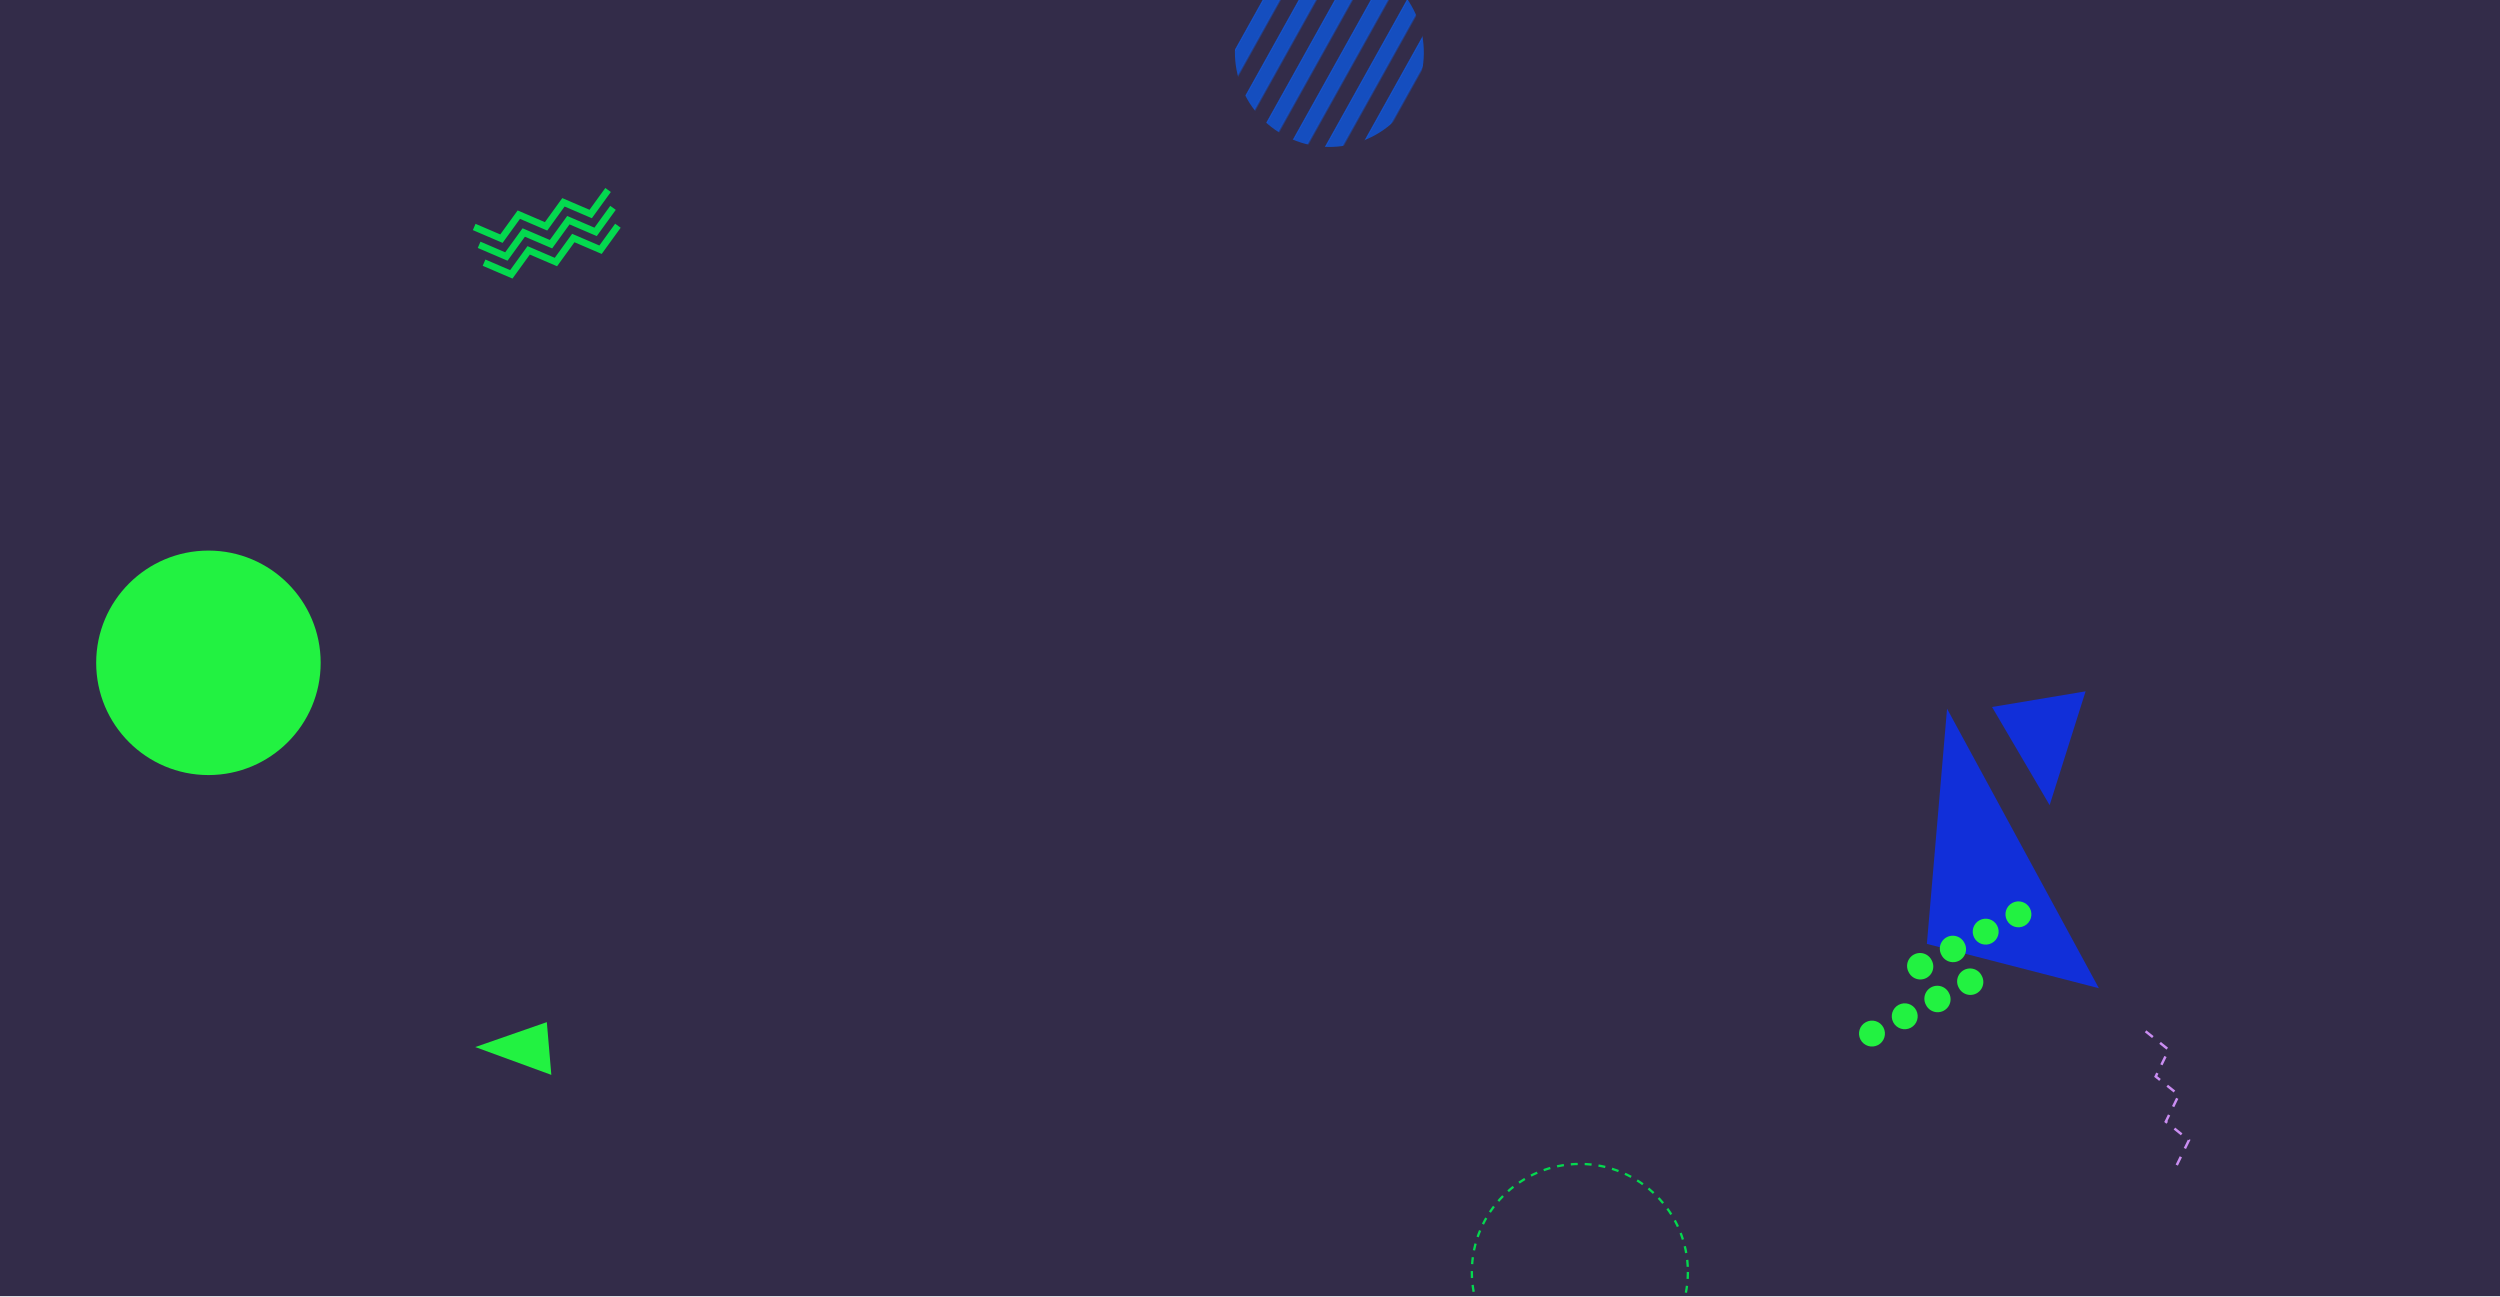
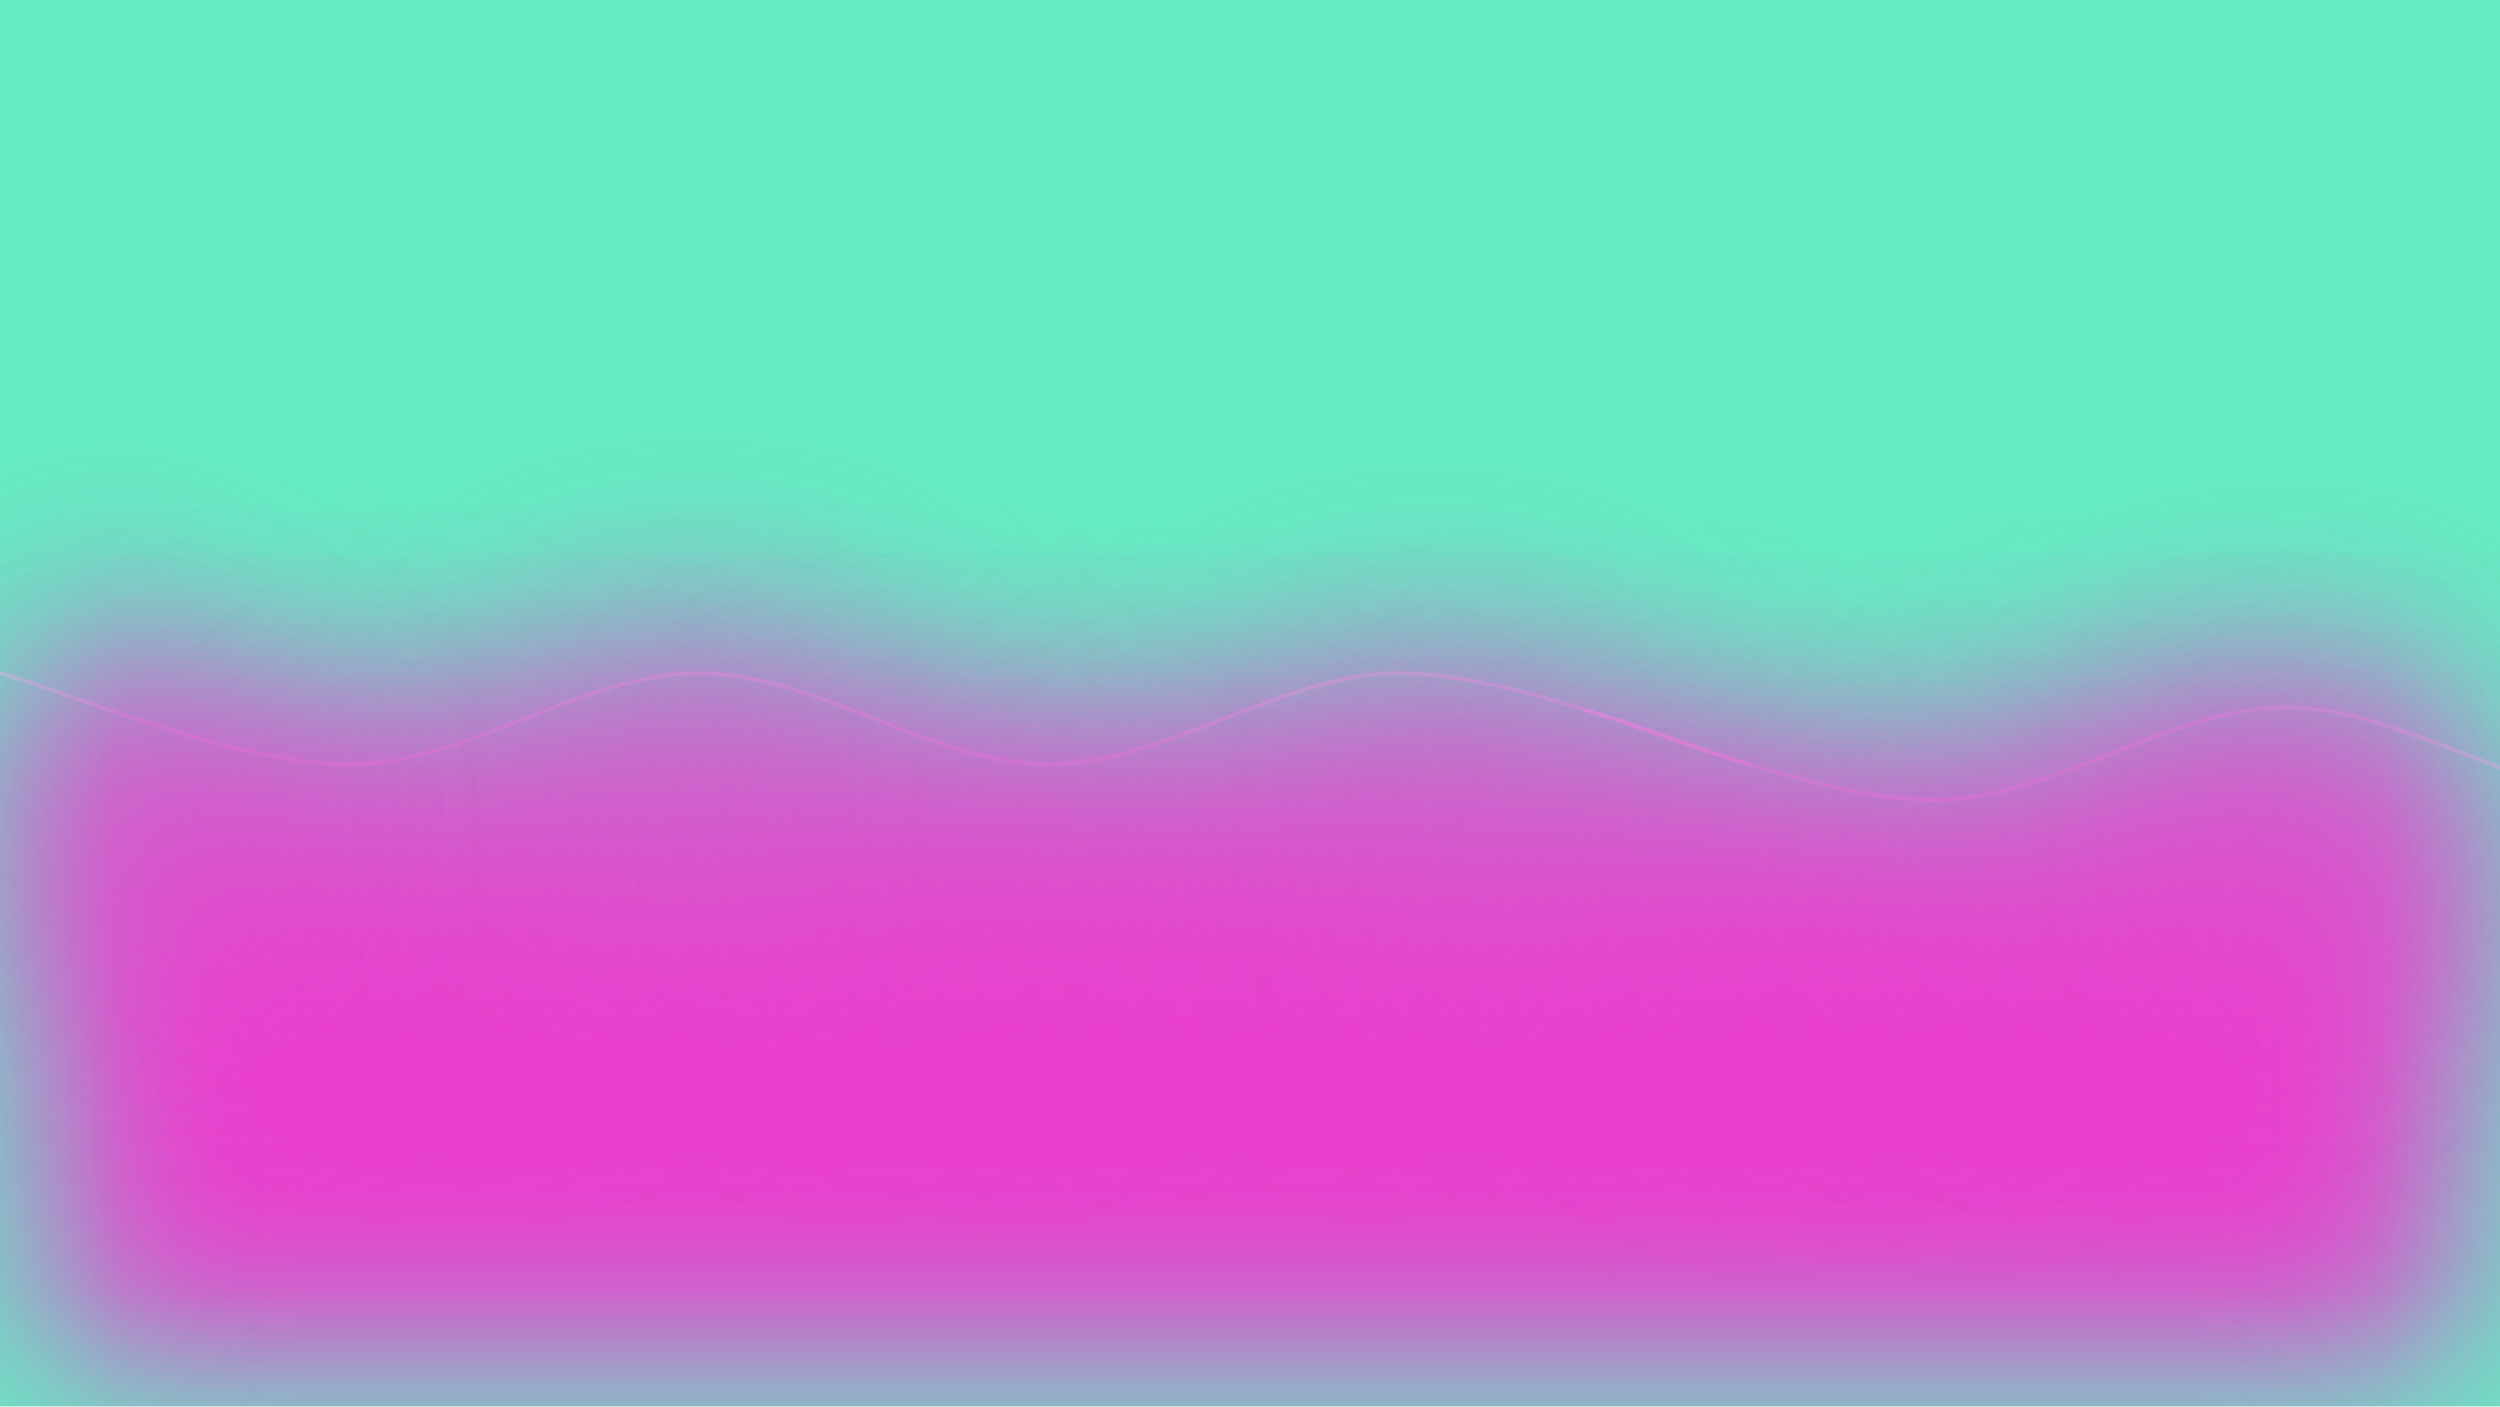
- <svg xmlns="http://www.w3.org/2000/svg" version="1.1" width="1080" height="560" preserveAspectRatio="none" viewBox="0 0 1080 560">
-   <g mask="url(&quot;#SvgjsMask4277&quot;)" fill="none">
-     <rect width="1080" height="560" x="0" y="0" fill="rgba(51, 44, 73, 1)" />
-     <rect width="163.2" height="163.2" clip-path="url(&quot;#SvgjsClipPath4278&quot;)" x="492.69" y="-58.92" fill="url(#SvgjsPattern4279)" transform="rotate(299.14, 574.29, 22.68)" />
-     <path d="M885.45 347.83 L860.56 305.42L900.977 298.653z" fill="rgba(17, 47, 217, 1)" />
-     <path d="M926.9 445.52L936.89 453.53 931.26 465.04 941.25 473.05 935.63 484.55 945.62 492.57 940 504.07" stroke="rgba(202, 141, 242, 1)" stroke-width="1.08" stroke-dasharray="4, 4" />
-     <path d="M266.94 97.51L259.43 107.88 247.67 102.83 240.15 113.2 228.39 108.15 220.88 118.52 209.11 113.47M264.82 89.79L257.3 100.17 245.54 95.12 238.03 105.49 226.26 100.44 218.75 110.81 206.98 105.76M262.69 82.08L255.18 92.45 243.41 87.4 235.9 97.78 224.13 92.73 216.62 103.1 204.85 98.05" stroke="rgba(4, 217, 79, 1)" stroke-width="2.95" />
-     <path d="M832.41 407.76 L841.13 306.16L906.719 426.909z" fill="rgba(17, 47, 217, 1)" />
-     <path d="M856.09 421.48a5.6 5.6 0 1 0-9.9 5.23 5.6 5.6 0 1 0 9.9-5.23zM841.94 428.95a5.6 5.6 0 1 0-9.9 5.23 5.6 5.6 0 1 0 9.9-5.23zM827.8 436.42a5.6 5.6 0 1 0-9.91 5.23 5.6 5.6 0 1 0 9.91-5.23zM813.65 443.89a5.6 5.6 0 1 0-9.91 5.23 5.6 5.6 0 1 0 9.91-5.23zM876.92 392.38a5.6 5.6 0 1 0-9.91 5.23 5.6 5.6 0 1 0 9.91-5.23zM862.77 399.86a5.6 5.6 0 1 0-9.91 5.23 5.6 5.6 0 1 0 9.91-5.23zM848.62 407.33a5.6 5.6 0 1 0-9.9 5.23 5.6 5.6 0 1 0 9.9-5.23zM834.47 414.8a5.6 5.6 0 1 0-9.9 5.23 5.6 5.6 0 1 0 9.9-5.23z" fill="rgba(34, 242, 65, 1)" />
-     <circle r="46.667" cx="682.5" cy="549.49" stroke="rgba(4, 217, 79, 1)" stroke-width="1" stroke-dasharray="3, 3" />
-     <path d="M236.23 441.56 L205.31 452.33L238.175 464.35z" fill="rgba(34, 242, 65, 1)" />
-     <circle r="48.49" cx="90.04" cy="286.34" fill="rgba(34, 242, 65, 1)" />
+ <svg xmlns="http://www.w3.org/2000/svg" width="1920" height="1080" viewBox="0 0 1920 1080" fill="none">
+   <g clip-path="url(#clip0_1_2)">
+     <rect width="1920" height="1080" fill="#65ECC3" />
+     <g style="mix-blend-mode:soft-light" filter="url(#filter0_b_1_2)">
+       <path d="M0 517C44.767 528.667 179.067 587 268.6 587C358.133 587 447.667 517 537.2 517C626.733 517 716.267 587 805.8 587C895.333 587 984.867 517 1074.4 517C1163.93 517 1298.23 575.333 1343 587" stroke="#EA3ECE" stroke-width="3" stroke-linecap="round" stroke-linejoin="round" />
+     </g>
+     <g style="mix-blend-mode:soft-light">
+       <path d="M1218 545.614C1262.82 557.093 1397.36 614.865 1486.89 614.49C1576.42 614.116 1665.66 543.743 1755.2 543.368C1844.73 542.994 1934.55 612.619 2024.09 612.245C2113.62 611.871 2202.86 541.497 2292.39 541.123C2381.92 540.748 2516.47 598.52 2561.28 609.999" stroke="#EA3ECE" stroke-width="3" stroke-linecap="round" stroke-linejoin="round" />
+     </g>
+     <g filter="url(#filter1_f_1_2)">
+       <rect x="-169" y="616" width="2506" height="667" fill="#EA3ECE" />
+     </g>
+     <g filter="url(#filter2_f_1_2)">
+       <ellipse cx="533.95" cy="588.243" rx="137.31" ry="69.98" transform="rotate(-0.52824 533.95 588.243)" fill="#EA3ECE" />
+     </g>
+     <g filter="url(#filter3_f_1_2)">
+       <ellipse cx="242.95" cy="649.243" rx="137.31" ry="69.98" transform="rotate(-0.52824 242.95 649.243)" fill="#EA3ECE" />
+     </g>
+     <g filter="url(#filter4_f_1_2)">
+       <ellipse cx="1096.95" cy="611.243" rx="137.31" ry="69.98" transform="rotate(-0.52824 1096.95 611.243)" fill="#EA3ECE" />
+     </g>
+     <g filter="url(#filter5_f_1_2)">
+       <ellipse cx="805.95" cy="665.243" rx="137.31" ry="69.98" transform="rotate(-0.52824 805.95 665.243)" fill="#EA3ECE" />
+     </g>
+     <g filter="url(#filter6_f_1_2)">
+       <ellipse cx="1753.95" cy="623.243" rx="137.31" ry="69.98" transform="rotate(-0.52824 1753.95 623.243)" fill="#EA3ECE" />
+     </g>
+     <g filter="url(#filter7_f_1_2)">
+       <ellipse cx="1425.01" cy="721.554" rx="137.31" ry="69.98" transform="rotate(3.2079 1425.01 721.554)" fill="#EA3ECE" />
+     </g>
+     <g filter="url(#filter8_f_1_2)">
+       <ellipse cx="960.714" cy="684.026" rx="137.31" ry="69.98" transform="rotate(-14.9458 960.714 684.026)" fill="#EA3ECE" />
+     </g>
+     <g filter="url(#filter9_f_1_2)">
+       <ellipse cx="669.074" cy="666.746" rx="137.31" ry="69.98" transform="rotate(28.3215 669.074 666.746)" fill="#EA3ECE" />
+     </g>
+     <g filter="url(#filter10_f_1_2)">
+       <ellipse cx="396.292" cy="664.691" rx="137.31" ry="69.98" transform="rotate(-21.0841 396.292 664.691)" fill="#EA3ECE" />
+     </g>
+     <g filter="url(#filter11_f_1_2)">
+       <ellipse cx="1642.55" cy="666.177" rx="137.31" ry="69.98" transform="rotate(-16.5415 1642.55 666.177)" fill="#EA3ECE" />
+     </g>
+     <g filter="url(#filter12_f_1_2)">
+       <ellipse cx="1260.69" cy="668.579" rx="137.31" ry="69.98" transform="rotate(13.2452 1260.69 668.579)" fill="#EA3ECE" />
+     </g>
+     <g filter="url(#filter13_f_1_2)">
+       <ellipse cx="1883.1" cy="703.818" rx="137.31" ry="69.98" transform="rotate(27.7197 1883.1 703.818)" fill="#EA3ECE" />
+     </g>
+     <g filter="url(#filter14_f_1_2)">
+       <ellipse cx="61.041" cy="591.5" rx="137.31" ry="69.98" transform="rotate(33.7715 61.0414 591.5)" fill="#EA3ECE" />
+     </g>
+     <g filter="url(#filter15_f_1_2)">
+       <ellipse cx="59.885" cy="631.575" rx="137.31" ry="69.98" transform="rotate(23.8793 59.8854 631.575)" fill="#EA3ECE" />
+     </g>
  </g>
  <defs>
-     <mask id="SvgjsMask4277">
-       <rect width="1080" height="560" fill="#ffffff" />
-     </mask>
-     <pattern x="0" y="0" width="163.2" height="13.6" patternUnits="userSpaceOnUse" id="SvgjsPattern4279">
-       <rect width="163.2" height="6.8" x="0" y="0" fill="rgba(21, 78, 191, 1)" />
-       <rect width="163.2" height="6.8" x="0" y="6.8" fill="rgba(0, 0, 0, 0)" />
-     </pattern>
-     <clipPath id="SvgjsClipPath4278">
-       <circle r="40.8" cx="574.29" cy="22.68" />
+     <filter id="filter0_b_1_2" x="-201.5" y="315.5" width="1746" height="473.001" filterUnits="userSpaceOnUse" color-interpolation-filters="sRGB">
+       <feFlood flood-opacity="0" result="BackgroundImageFix" />
+       <feGaussianBlur in="BackgroundImageFix" stdDeviation="100" />
+       <feComposite in2="SourceAlpha" operator="in" result="effect1_backgroundBlur_1_2" />
+       <feBlend mode="normal" in="SourceGraphic" in2="effect1_backgroundBlur_1_2" result="shape" />
+     </filter>
+     <filter id="filter1_f_1_2" x="-359" y="426" width="2886" height="1047" filterUnits="userSpaceOnUse" color-interpolation-filters="sRGB">
+       <feFlood flood-opacity="0" result="BackgroundImageFix" />
+       <feBlend mode="normal" in="SourceGraphic" in2="BackgroundImageFix" result="shape" />
+       <feGaussianBlur stdDeviation="95" result="effect1_foregroundBlur_1_2" />
+     </filter>
+     <filter id="filter2_f_1_2" x="206.644" y="328.254" width="654.612" height="519.977" filterUnits="userSpaceOnUse" color-interpolation-filters="sRGB">
+       <feFlood flood-opacity="0" result="BackgroundImageFix" />
+       <feBlend mode="normal" in="SourceGraphic" in2="BackgroundImageFix" result="shape" />
+       <feGaussianBlur stdDeviation="95" result="effect1_foregroundBlur_1_2" />
+     </filter>
+     <filter id="filter3_f_1_2" x="-84.356" y="389.254" width="654.612" height="519.977" filterUnits="userSpaceOnUse" color-interpolation-filters="sRGB">
+       <feFlood flood-opacity="0" result="BackgroundImageFix" />
+       <feBlend mode="normal" in="SourceGraphic" in2="BackgroundImageFix" result="shape" />
+       <feGaussianBlur stdDeviation="95" result="effect1_foregroundBlur_1_2" />
+     </filter>
+     <filter id="filter4_f_1_2" x="769.644" y="351.254" width="654.612" height="519.977" filterUnits="userSpaceOnUse" color-interpolation-filters="sRGB">
+       <feFlood flood-opacity="0" result="BackgroundImageFix" />
+       <feBlend mode="normal" in="SourceGraphic" in2="BackgroundImageFix" result="shape" />
+       <feGaussianBlur stdDeviation="95" result="effect1_foregroundBlur_1_2" />
+     </filter>
+     <filter id="filter5_f_1_2" x="478.644" y="405.254" width="654.612" height="519.977" filterUnits="userSpaceOnUse" color-interpolation-filters="sRGB">
+       <feFlood flood-opacity="0" result="BackgroundImageFix" />
+       <feBlend mode="normal" in="SourceGraphic" in2="BackgroundImageFix" result="shape" />
+       <feGaussianBlur stdDeviation="95" result="effect1_foregroundBlur_1_2" />
+     </filter>
+     <filter id="filter6_f_1_2" x="1426.64" y="363.254" width="654.612" height="519.977" filterUnits="userSpaceOnUse" color-interpolation-filters="sRGB">
+       <feFlood flood-opacity="0" result="BackgroundImageFix" />
+       <feBlend mode="normal" in="SourceGraphic" in2="BackgroundImageFix" result="shape" />
+       <feGaussianBlur stdDeviation="95" result="effect1_foregroundBlur_1_2" />
+     </filter>
+     <filter id="filter7_f_1_2" x="1097.86" y="461.256" width="654.305" height="520.595" filterUnits="userSpaceOnUse" color-interpolation-filters="sRGB">
+       <feFlood flood-opacity="0" result="BackgroundImageFix" />
+       <feBlend mode="normal" in="SourceGraphic" in2="BackgroundImageFix" result="shape" />
+       <feGaussianBlur stdDeviation="95" result="effect1_foregroundBlur_1_2" />
+     </filter>
+     <filter id="filter8_f_1_2" x="636.81" y="417.685" width="647.807" height="532.682" filterUnits="userSpaceOnUse" color-interpolation-filters="sRGB">
+       <feFlood flood-opacity="0" result="BackgroundImageFix" />
+       <feBlend mode="normal" in="SourceGraphic" in2="BackgroundImageFix" result="shape" />
+       <feGaussianBlur stdDeviation="95" result="effect1_foregroundBlur_1_2" />
+     </filter>
+     <filter id="filter9_f_1_2" x="353.692" y="387.088" width="630.765" height="559.316" filterUnits="userSpaceOnUse" color-interpolation-filters="sRGB">
+       <feFlood flood-opacity="0" result="BackgroundImageFix" />
+       <feBlend mode="normal" in="SourceGraphic" in2="BackgroundImageFix" result="shape" />
+       <feGaussianBlur stdDeviation="95" result="effect1_foregroundBlur_1_2" />
+     </filter>
+     <filter id="filter10_f_1_2" x="75.7" y="392.812" width="641.185" height="543.758" filterUnits="userSpaceOnUse" color-interpolation-filters="sRGB">
+       <feFlood flood-opacity="0" result="BackgroundImageFix" />
+       <feBlend mode="normal" in="SourceGraphic" in2="BackgroundImageFix" result="shape" />
+       <feGaussianBlur stdDeviation="95" result="effect1_foregroundBlur_1_2" />
+     </filter>
+     <filter id="filter11_f_1_2" x="1319.41" y="398.521" width="646.291" height="535.313" filterUnits="userSpaceOnUse" color-interpolation-filters="sRGB">
+       <feFlood flood-opacity="0" result="BackgroundImageFix" />
+       <feBlend mode="normal" in="SourceGraphic" in2="BackgroundImageFix" result="shape" />
+       <feGaussianBlur stdDeviation="95" result="effect1_foregroundBlur_1_2" />
+     </filter>
+     <filter id="filter12_f_1_2" x="936.062" y="403.528" width="649.259" height="530.101" filterUnits="userSpaceOnUse" color-interpolation-filters="sRGB">
+       <feFlood flood-opacity="0" result="BackgroundImageFix" />
+       <feBlend mode="normal" in="SourceGraphic" in2="BackgroundImageFix" result="shape" />
+       <feGaussianBlur stdDeviation="95" result="effect1_foregroundBlur_1_2" />
+     </filter>
+     <filter id="filter13_f_1_2" x="1567.24" y="424.841" width="631.732" height="557.954" filterUnits="userSpaceOnUse" color-interpolation-filters="sRGB">
+       <feFlood flood-opacity="0" result="BackgroundImageFix" />
+       <feBlend mode="normal" in="SourceGraphic" in2="BackgroundImageFix" result="shape" />
+       <feGaussianBlur stdDeviation="95" result="effect1_foregroundBlur_1_2" />
+     </filter>
+     <filter id="filter14_f_1_2" x="-249.579" y="305.526" width="621.241" height="571.947" filterUnits="userSpaceOnUse" color-interpolation-filters="sRGB">
+       <feFlood flood-opacity="0" result="BackgroundImageFix" />
+       <feBlend mode="normal" in="SourceGraphic" in2="BackgroundImageFix" result="shape" />
+       <feGaussianBlur stdDeviation="95" result="effect1_foregroundBlur_1_2" />
+     </filter>
+     <filter id="filter15_f_1_2" x="-258.855" y="356.813" width="637.482" height="549.524" filterUnits="userSpaceOnUse" color-interpolation-filters="sRGB">
+       <feFlood flood-opacity="0" result="BackgroundImageFix" />
+       <feBlend mode="normal" in="SourceGraphic" in2="BackgroundImageFix" result="shape" />
+       <feGaussianBlur stdDeviation="95" result="effect1_foregroundBlur_1_2" />
+     </filter>
+     <clipPath id="clip0_1_2">
+       <rect width="1920" height="1080" fill="white" />
    </clipPath>
  </defs>
</svg>
